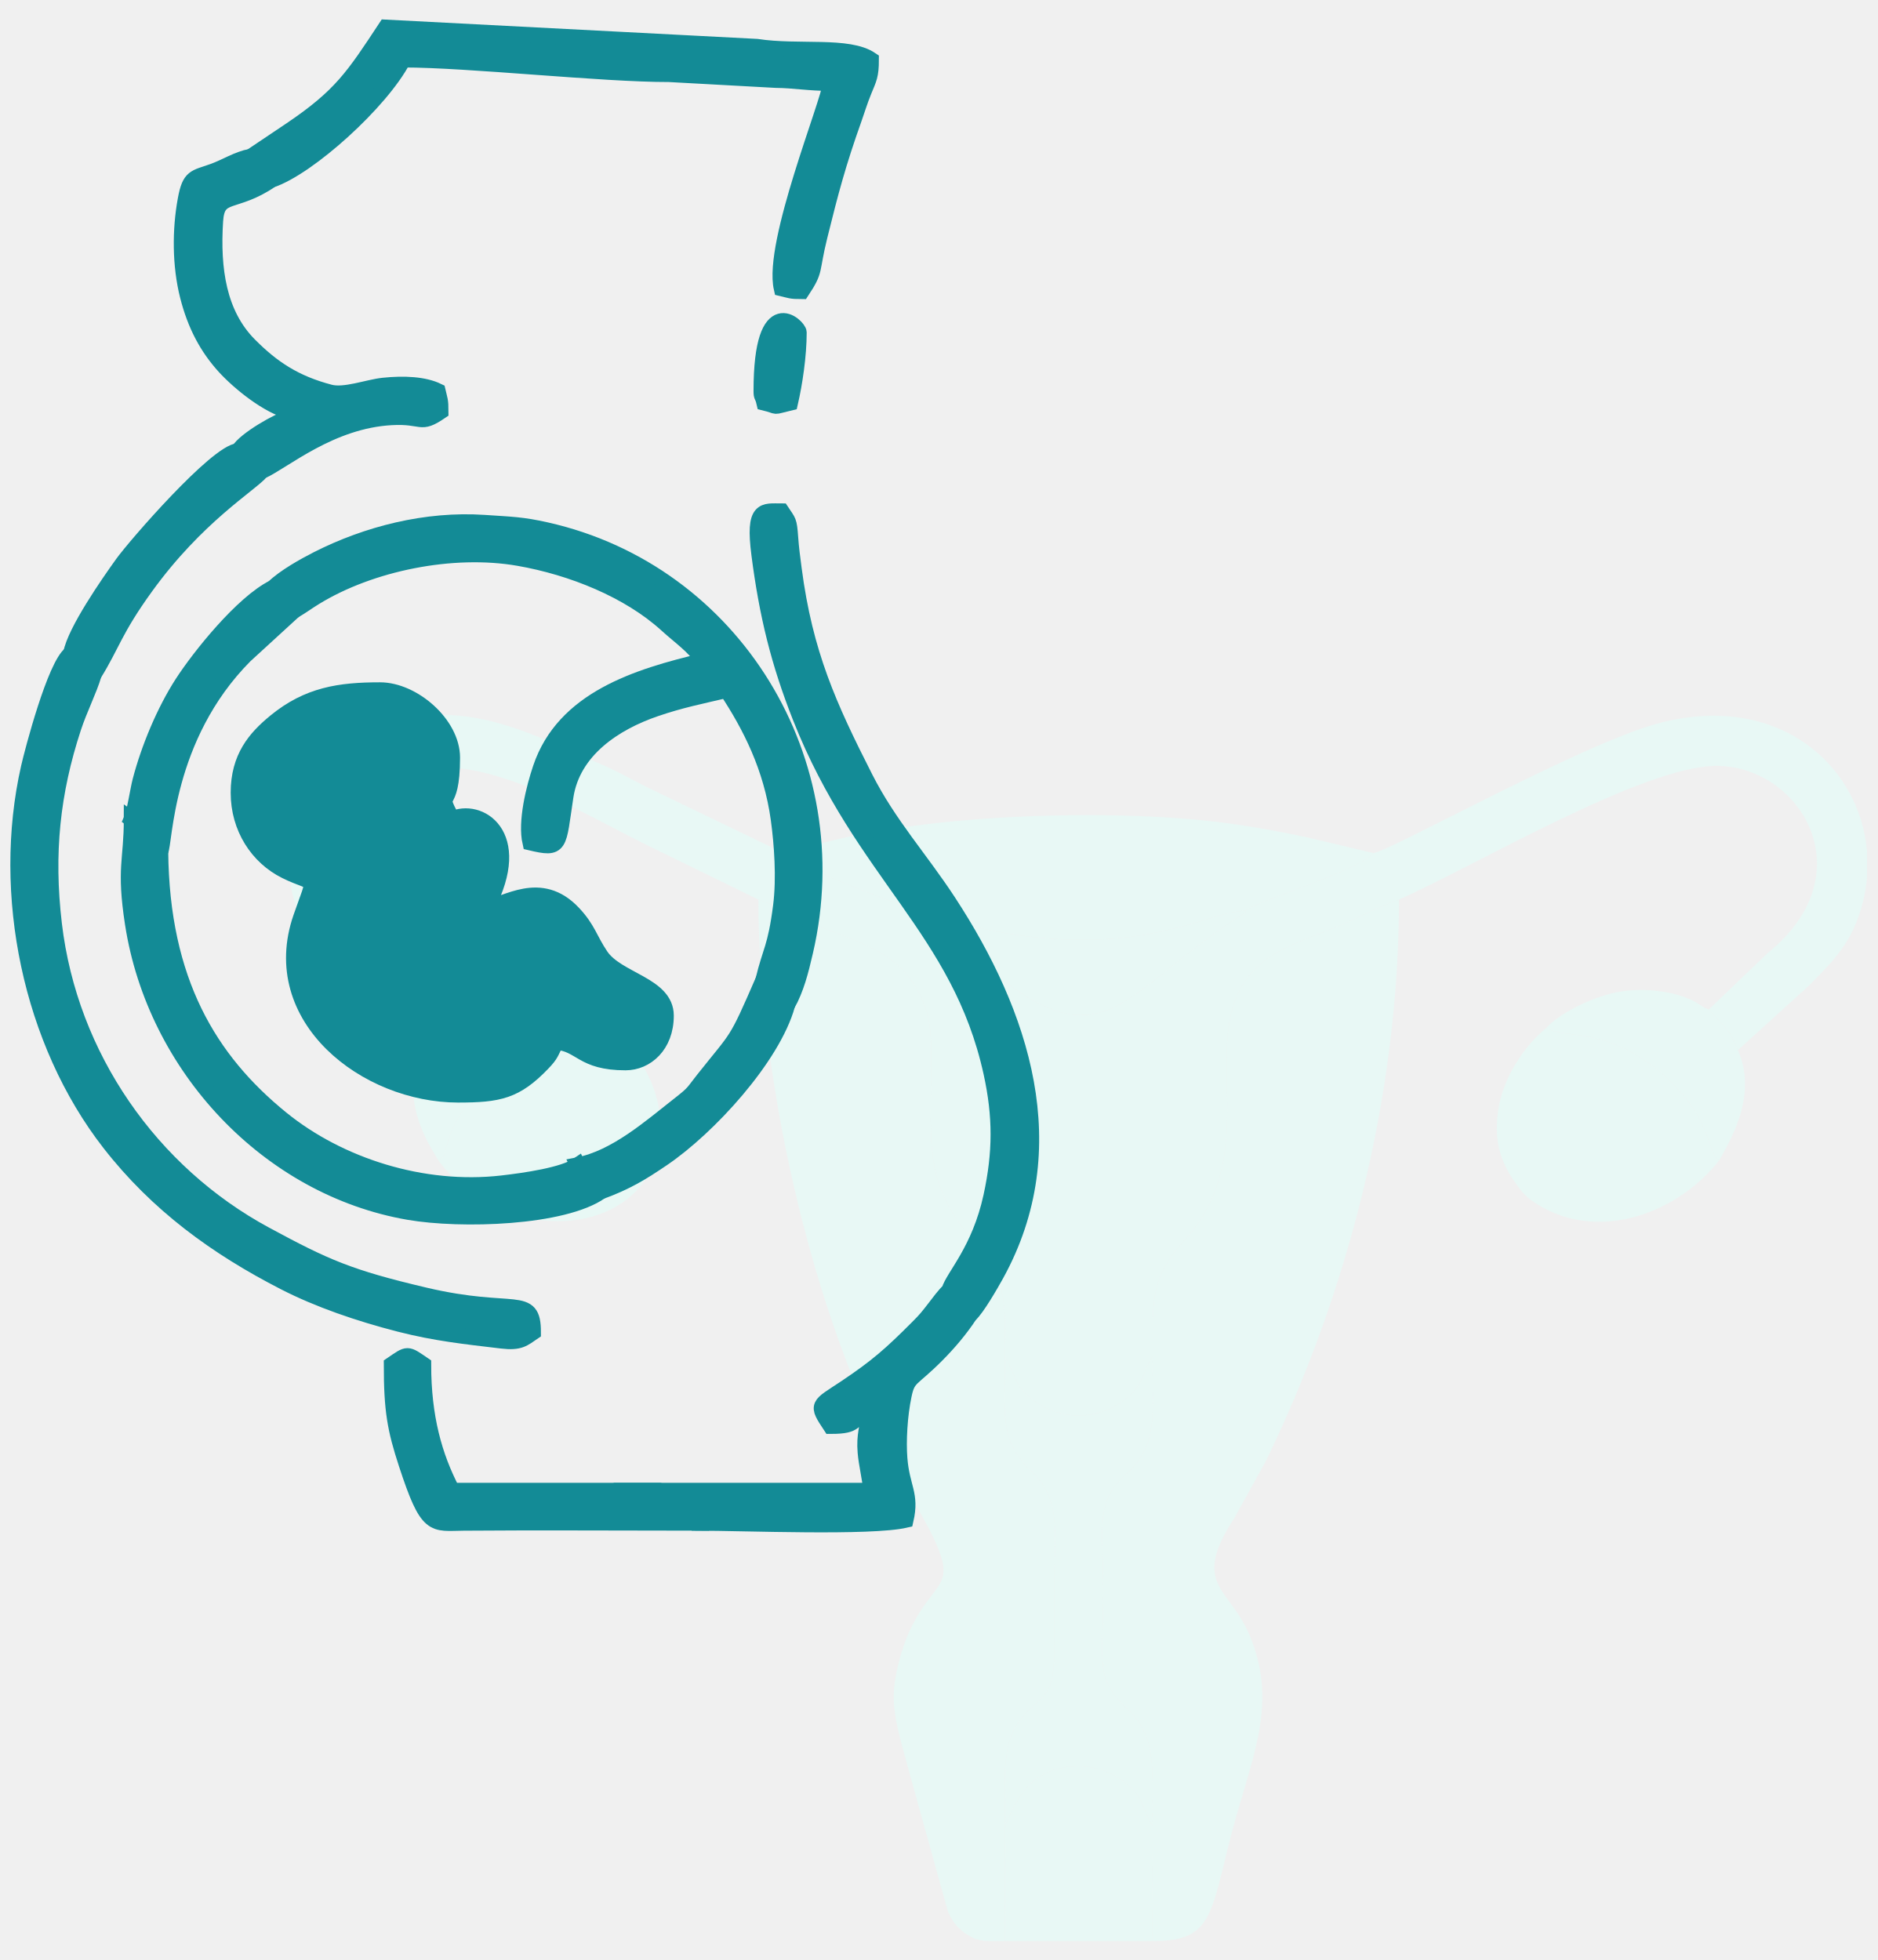
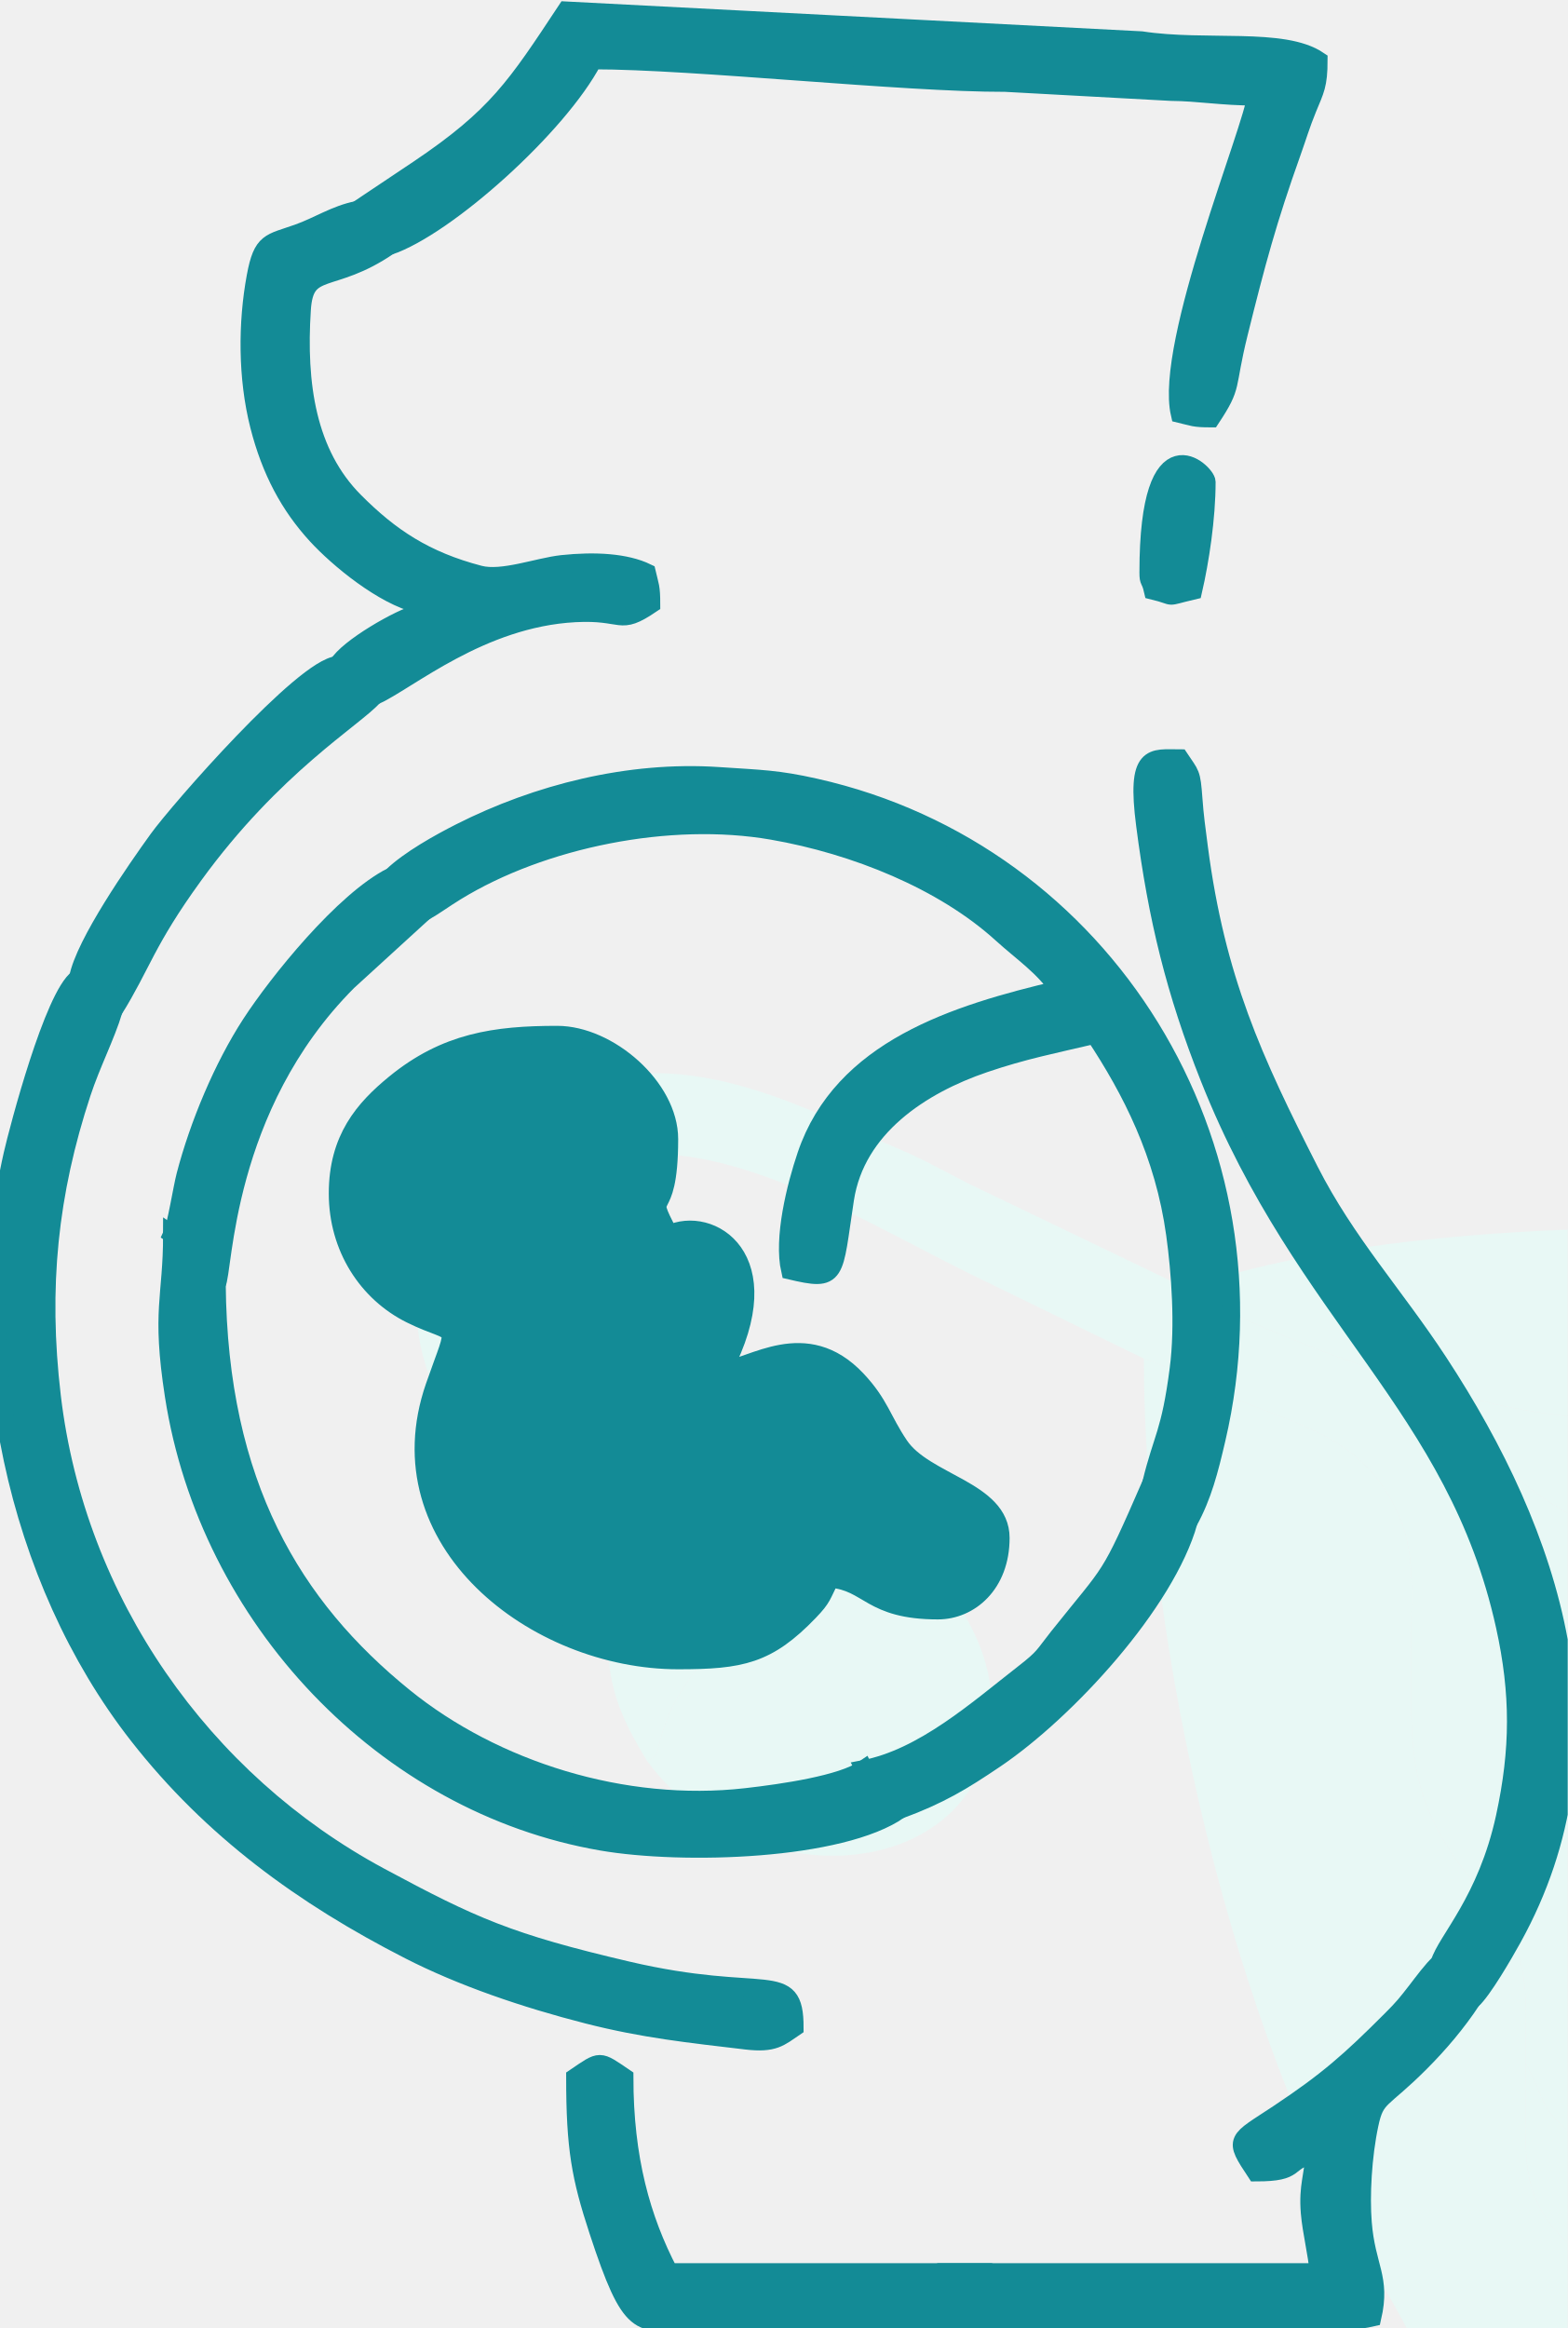
- <svg xmlns="http://www.w3.org/2000/svg" width="91" height="95" viewBox="0 0 91 95" fill="none">
-   <g id="Ð¡Ð»Ð¾Ð¹_x0020_1">
-     <g id="_2574344407376">
-       <path id="Vector" fill-rule="evenodd" clip-rule="evenodd" d="M20.186 50.934C20.516 50.544 20.546 50.252 20.907 49.816C21.209 49.452 21.465 49.25 21.731 48.928C20.104 47.089 17.213 45.409 16.636 42.985C16.261 41.407 16.794 39.816 17.611 38.889C21.052 34.98 26.931 38.751 31.228 40.9L36.752 43.601C37.746 43.938 38.678 44.488 39.68 44.893C41.773 45.739 43.594 46.141 44.645 48.346C45.242 49.6 45.112 50.786 45.112 52.262C45.111 55.428 44.906 57 46.513 59.32C47.102 60.17 47.795 60.654 48.278 61.778C48.841 63.084 48.66 64.257 48.686 65.721C49.2 66.548 49.078 67.015 49.887 67.715C51.223 68.87 53.168 68.921 54.578 67.782C55.475 67.056 55.297 66.621 55.861 65.721C55.886 64.386 55.746 63.07 56.224 61.884C56.702 60.701 57.37 60.261 57.976 59.414C61.372 54.668 57.225 48.966 61.825 46.2C62.582 45.745 63.864 45.291 64.759 44.935C65.81 44.517 66.768 43.949 67.796 43.601C71.424 41.999 79.606 37.132 83.168 37.123C87.238 37.114 90.427 42.336 85.683 46.178L82.811 48.928C83.404 49.607 83.827 49.874 84.221 50.898L87.683 47.754C88.869 46.542 89.785 45.676 90.277 43.721C90.381 43.308 90.448 42.894 90.481 42.483V41.292C90.134 37.026 86.08 33.482 80.278 35.084C76.582 36.104 67.586 41.135 66.566 41.352C65.868 42.194 60.757 43.727 60.355 44.148C60.4 44.316 60.448 44.17 60.081 44.408C54.301 48.153 53.537 51.657 47.848 46.906L44.947 44.698C44.498 44.413 44.149 44.311 44.193 44.148L43.357 43.735C42.324 43.41 38.374 41.825 37.982 41.352L31.28 38.119C30.518 37.732 29.869 37.353 29.078 37.021C26.303 35.858 22.565 33.656 18.712 35.157C16.207 36.134 14.405 38.435 14.067 40.997V42.733C14.105 43.022 14.163 43.31 14.242 43.598C15.019 46.434 17.399 48.282 19.703 50.477L20.186 50.934Z" fill="#E8F8F5" />
-       <path id="Vector_2" fill-rule="evenodd" clip-rule="evenodd" d="M48.694 94.084L48.686 88.504C48.735 86.037 48.406 84.231 49.88 82.868C50.59 82.211 50.994 82.02 51.074 80.603C51.136 79.502 51.081 78.232 51.081 77.113C51.081 74.575 51.507 72.761 50.029 71.361C48.339 69.76 48.741 68.501 48.686 65.721C48.66 64.257 48.841 63.084 48.278 61.778C47.795 60.654 47.102 60.17 46.513 59.32C44.906 57 45.111 55.428 45.112 52.262C45.112 50.786 45.242 49.6 44.645 48.346C43.594 46.141 41.773 45.739 39.68 44.893C38.678 44.488 37.746 43.938 36.752 43.601C36.752 52.645 39.602 64.795 43.853 72.024C47.031 77.429 45.51 75.936 44.065 79.082C43.723 79.824 43.235 81.4 43.321 82.555C43.413 83.789 43.819 84.914 44.097 86.021L45.935 92.64C46.177 93.205 46.453 93.502 46.897 93.785C47.45 94.138 47.806 94.084 48.694 94.084Z" fill="#E8F8F5" />
-       <path id="Vector_3" fill-rule="evenodd" clip-rule="evenodd" d="M55.861 65.721C55.809 68.377 56.219 69.966 54.589 71.429C53.029 72.829 53.467 74.036 53.467 77.113C53.467 80.541 53.011 81.337 54.667 82.868C56.142 84.231 55.813 86.037 55.861 88.504L55.854 94.084C58.575 94.084 58.655 93.014 59.526 89.477C60.537 85.374 62.018 82.788 60.572 79.294C59.591 76.923 57.681 76.851 59.825 73.566L61.328 70.85C65.254 62.815 67.796 53.175 67.796 43.601C66.768 43.949 65.81 44.517 64.759 44.935C63.864 45.291 62.582 45.745 61.825 46.2C57.225 48.966 61.372 54.668 57.976 59.414C57.37 60.261 56.702 60.701 56.224 61.884C55.746 63.07 55.886 64.386 55.861 65.721Z" fill="#E8F8F5" />
-       <path id="Vector_4" fill-rule="evenodd" clip-rule="evenodd" d="M37.982 41.352C38.374 41.825 42.324 43.41 43.357 43.735L44.193 44.148C44.856 44.142 47 44.894 47.998 45.093C55.273 46.541 58.595 44.13 60.355 44.148C60.757 43.727 65.868 42.195 66.566 41.352L63.329 40.583C62.19 40.344 61.224 40.156 59.912 39.961C54.405 39.143 45.091 39.411 39.616 40.926C39.099 41.069 38.639 41.335 37.982 41.352Z" fill="#E8F8F5" />
-       <path id="Vector_5" fill-rule="evenodd" clip-rule="evenodd" d="M48.686 88.504C49.096 87.844 49.567 85.613 52.274 85.613C53.235 85.613 53.989 85.968 54.578 86.443C55.476 87.168 55.296 87.603 55.861 88.504C55.813 86.037 56.142 84.231 54.667 82.868C53.011 81.337 53.467 80.541 53.467 77.113C53.467 74.036 53.029 72.829 54.589 71.429C56.219 69.966 55.809 68.377 55.861 65.721C55.297 66.621 55.475 67.056 54.578 67.782C53.168 68.921 51.223 68.87 49.887 67.715C49.078 67.015 49.2 66.548 48.686 65.721C48.741 68.501 48.339 69.76 50.029 71.361C51.507 72.761 51.081 74.575 51.081 77.113C51.081 78.232 51.136 79.502 51.074 80.603C50.994 82.02 50.59 82.211 49.88 82.868C48.406 84.231 48.735 86.037 48.686 88.504Z" fill="#E8F8F5" />
-       <path id="Vector_6" fill-rule="evenodd" clip-rule="evenodd" d="M21.231 56.226C24.739 60.981 32.617 59.87 31.96 53.945C31.776 52.281 30.662 50.681 29.627 49.837C28.426 50.396 26.931 49.773 24.235 51.829C23.69 52.244 22.857 53.158 22.443 53.796C22.209 54.157 21.979 54.551 21.821 54.983C21.409 56.108 21.699 55.947 21.231 56.226Z" fill="#E8F8F5" />
-       <path id="Vector_7" fill-rule="evenodd" clip-rule="evenodd" d="M83.317 56.237C82.822 55.921 82.974 55.107 82.045 53.705C81.667 53.135 80.831 52.224 80.312 51.829C77.591 49.754 76.125 50.397 74.921 49.837C73.886 50.681 72.834 52.224 72.605 53.812C72.363 55.486 72.803 56.493 73.61 57.571C73.87 57.918 74.085 58.109 74.478 58.357C77.532 60.278 81.37 58.738 83.317 56.237Z" fill="#E8F8F5" />
-       <path id="Vector_8" fill-rule="evenodd" clip-rule="evenodd" d="M48.686 88.504L48.694 94.084H55.854L55.861 88.504C55.296 87.603 55.476 87.168 54.578 86.443C53.988 85.968 53.235 85.613 52.274 85.613C49.566 85.613 49.096 87.844 48.686 88.504Z" fill="#E8F8F5" />
-       <path id="Vector_9" fill-rule="evenodd" clip-rule="evenodd" d="M60.355 44.148C58.595 44.13 55.273 46.541 47.998 45.093C47 44.894 44.856 44.142 44.193 44.148C44.149 44.311 44.498 44.413 44.947 44.698L47.848 46.906C53.537 51.657 54.301 48.153 60.081 44.408C60.448 44.17 60.4 44.316 60.355 44.148Z" fill="#E8F8F5" />
-       <path id="Vector_10" fill-rule="evenodd" clip-rule="evenodd" d="M21.731 48.928C21.465 49.25 21.209 49.452 20.907 49.816C20.546 50.252 20.516 50.544 20.186 50.934C20.159 52.048 19.855 52.672 20.178 53.937C20.41 54.847 20.812 55.524 21.231 56.226C21.699 55.947 21.409 56.108 21.821 54.983C21.979 54.551 22.209 54.157 22.443 53.796C22.857 53.158 23.69 52.244 24.235 51.829C26.931 49.773 28.426 50.396 29.627 49.837C28.401 48.462 25.584 47.648 23.579 48.131C22.291 48.441 22.273 48.75 21.731 48.928Z" fill="#E8F8F5" />
-       <path id="Vector_11" fill-rule="evenodd" clip-rule="evenodd" d="M74.921 49.837C76.125 50.397 77.591 49.754 80.312 51.829C80.831 52.224 81.667 53.135 82.045 53.705C82.974 55.107 82.822 55.921 83.317 56.237C84.066 54.929 85.119 52.932 84.221 50.898C83.827 49.874 83.404 49.607 82.811 48.928C82.44 48.803 82.48 48.733 82.077 48.524C81.13 48.032 79.727 47.883 78.575 48.053C77.376 48.23 75.624 49.05 74.921 49.837Z" fill="#E8F8F5" />
-     </g>
-     <g id="_2574344388752">
-       <path id="Vector_12" fill-rule="evenodd" clip-rule="evenodd" d="M11.557 38.424C11.557 40.125 12.484 41.543 13.841 42.217C15.36 42.97 15.331 42.306 14.58 44.477C12.902 49.336 17.745 53.062 22.196 53.062C24.171 53.062 24.996 52.894 26.295 51.539C26.728 51.088 26.681 51.032 26.956 50.504C28.174 50.607 28.188 51.499 30.315 51.499C31.307 51.499 32.275 50.685 32.275 49.225C32.275 47.719 29.906 47.506 29.113 46.324C28.566 45.509 28.5 45.024 27.784 44.262C26.179 42.553 24.504 43.89 23.596 43.966C25.45 40.409 23.186 39.084 21.916 39.703C21.096 38.129 21.916 39.479 21.916 36.718C21.916 35.095 20.023 33.449 18.417 33.449C16.467 33.449 14.928 33.674 13.341 34.976C12.372 35.772 11.557 36.709 11.557 38.424Z" fill="#138B96" stroke="#138B96" stroke-width="0.756" stroke-miterlimit="22.926" />
-       <path id="Vector_13" fill-rule="evenodd" clip-rule="evenodd" d="M13.255 28.475L14.237 29.612C14.62 29.387 14.856 29.204 15.254 28.959C17.948 27.3 21.928 26.492 25.138 27.052C27.728 27.503 30.484 28.618 32.312 30.285C32.957 30.874 33.625 31.315 34.095 32.028C30.853 32.795 27.325 33.892 26.199 37.228C25.869 38.205 25.465 39.831 25.696 40.84C27.206 41.197 27.042 41.026 27.412 38.602C27.755 36.356 29.791 35.027 31.766 34.353C32.998 33.932 33.912 33.757 35.215 33.449C36.357 35.181 37.384 37.187 37.73 39.707C37.892 40.889 38.018 42.553 37.84 43.931C37.579 45.954 37.333 46.063 36.981 47.52C37.242 48.008 37.672 48.446 38.155 48.71C38.595 47.908 38.797 47.106 39.024 46.129C41.173 36.904 35.547 27.733 26.477 25.692C25.294 25.425 24.802 25.425 23.459 25.334C20.654 25.146 17.792 25.878 15.383 27.1C14.742 27.426 13.784 27.961 13.255 28.475Z" fill="#138B96" stroke="#138B96" stroke-width="0.756" stroke-miterlimit="22.926" />
-       <path id="Vector_14" fill-rule="evenodd" clip-rule="evenodd" d="M4.558 32.671C4.081 32.429 3.798 32.048 3.438 31.676C2.669 32.232 1.576 36.391 1.393 37.199C0.001 43.334 1.482 50.498 5.317 55.419C7.622 58.377 10.482 60.46 13.797 62.159C15.424 62.993 17.38 63.668 19.368 64.178C21.125 64.627 22.539 64.775 24.322 64.987C25.196 65.09 25.369 64.892 25.836 64.575C25.836 62.697 24.934 63.801 20.601 62.783C16.91 61.916 15.774 61.409 12.864 59.837C7.332 56.851 3.384 51.241 2.622 44.794C2.216 41.357 2.534 38.399 3.558 35.277C3.861 34.356 4.3 33.514 4.558 32.671Z" fill="#138B96" stroke="#138B96" stroke-width="0.756" stroke-miterlimit="22.926" />
-       <path id="Vector_15" fill-rule="evenodd" clip-rule="evenodd" d="M12.172 7.582C12.527 7.983 12.895 8.23 13.152 8.719C14.957 8.113 18.467 4.944 19.537 2.892C22.702 2.892 29.217 3.606 32.42 3.598L37.6 3.882C38.48 3.889 39.178 4.029 40.254 4.029C40.177 4.971 37.373 11.79 37.875 13.978C38.286 14.075 38.302 14.12 38.855 14.12C39.562 13.048 39.291 13.196 39.723 11.448C40.265 9.255 40.623 7.907 41.391 5.752C41.552 5.299 41.67 4.894 41.875 4.395C42.11 3.822 42.214 3.668 42.214 2.892C41.109 2.141 38.696 2.574 36.674 2.263L18.697 1.329C17.13 3.704 16.531 4.65 14.078 6.303L12.172 7.582Z" fill="#138B96" stroke="#138B96" stroke-width="0.756" stroke-miterlimit="22.926" />
-       <path id="Vector_16" fill-rule="evenodd" clip-rule="evenodd" d="M45.994 62.557C46.424 62.811 46.866 63.166 47.007 63.722C47.339 63.428 48.005 62.274 48.279 61.778C51.672 55.622 49.518 49.144 45.966 43.71C44.598 41.617 43.082 39.97 41.935 37.712C40.171 34.239 39.013 31.7 38.474 27.581C38.396 26.981 38.341 26.582 38.303 26.05C38.242 25.209 38.216 25.297 37.875 24.779C37.008 24.779 36.496 24.585 36.791 26.874C37.167 29.79 37.733 32.111 38.793 34.79C41.778 42.336 46.509 45.046 48.035 51.984C48.502 54.108 48.494 55.866 48.036 57.979C47.466 60.614 46.199 61.854 45.994 62.557Z" fill="#138B96" stroke="#138B96" stroke-width="0.756" stroke-miterlimit="22.926" />
-       <path id="Vector_17" fill-rule="evenodd" clip-rule="evenodd" d="M29.12 57.753C28.724 57.353 28.265 57.01 28.004 56.474C27.307 56.954 25.474 57.22 24.322 57.352C20.488 57.79 16.444 56.498 13.638 54.219C10.152 51.389 7.833 47.561 7.774 41.266C7.653 40.802 7.446 40.713 7.111 40.379C6.823 40.091 6.693 39.924 6.378 39.707C6.378 41.715 6.016 42.063 6.433 44.763C7.509 51.732 13.018 57.578 19.813 58.751C22.344 59.187 27.295 59.039 29.12 57.753Z" fill="#138B96" stroke="#138B96" stroke-width="0.756" stroke-miterlimit="22.926" />
-       <path id="Vector_18" fill-rule="evenodd" clip-rule="evenodd" d="M11.557 21.853C11.966 22.209 12.189 22.576 12.677 22.843C13.772 22.341 16.023 20.386 18.976 20.229C20.543 20.145 20.314 20.656 21.356 19.947C21.356 19.386 21.312 19.371 21.216 18.952C20.561 18.633 19.594 18.579 18.575 18.687C17.818 18.767 16.703 19.204 15.985 19.015C14.29 18.57 13.2 17.845 12.08 16.716C10.597 15.22 10.283 13.055 10.435 10.707C10.53 9.246 11.348 9.958 13.152 8.719C12.895 8.23 12.527 7.983 12.172 7.582C11.478 7.72 10.957 8.081 10.314 8.31C9.428 8.626 9.199 8.545 8.992 9.667C8.72 11.136 8.72 12.852 9.097 14.344C9.459 15.773 10.048 16.859 10.89 17.782C11.581 18.538 12.985 19.689 14.077 19.947V20.231C13.511 20.365 11.861 21.315 11.557 21.853Z" fill="#138B96" stroke="#138B96" stroke-width="0.756" stroke-miterlimit="22.926" />
-       <path id="Vector_19" fill-rule="evenodd" clip-rule="evenodd" d="M31.944 72.249C32.734 72.523 32.36 72.215 32.963 72.832C33.334 73.212 33.539 73.34 33.762 73.813C36.063 73.813 42.203 74.07 43.894 73.671C44.183 72.41 43.708 72.115 43.595 70.694C43.529 69.849 43.592 68.619 43.806 67.611C43.998 66.705 44.176 66.908 45.399 65.676C45.987 65.085 46.539 64.433 47.007 63.722C46.866 63.166 46.423 62.811 45.994 62.557C45.773 62.751 45.47 63.168 45.276 63.419C44.959 63.829 44.865 63.95 44.49 64.326C43.197 65.623 42.504 66.244 40.955 67.276C39.629 68.16 39.544 68.046 40.254 69.123C41.654 69.123 41.113 68.781 42.074 68.554C42.06 69.221 41.867 69.524 41.94 70.393C41.986 70.962 42.168 71.689 42.214 72.249H31.944Z" fill="#138B96" stroke="#138B96" stroke-width="0.756" stroke-miterlimit="22.926" />
-       <path id="Vector_20" fill-rule="evenodd" clip-rule="evenodd" d="M33.762 73.813C33.539 73.34 33.334 73.212 32.963 72.832C32.36 72.215 32.734 72.523 31.944 72.249H21.916C21.049 70.585 20.517 68.686 20.517 66.138C19.7 65.583 19.793 65.583 18.977 66.138C18.977 68.369 19.145 69.273 19.694 70.952C20.732 74.128 20.977 73.826 22.475 73.814C26.233 73.783 30.003 73.813 33.762 73.813Z" fill="#138B96" stroke="#138B96" stroke-width="0.756" stroke-miterlimit="22.926" />
-       <path id="Vector_21" fill-rule="evenodd" clip-rule="evenodd" d="M6.378 39.707C6.693 39.924 6.823 40.091 7.111 40.379C7.446 40.713 7.653 40.802 7.774 41.266C8.002 40.91 7.942 35.733 11.872 31.779L14.237 29.612L13.255 28.475C11.75 29.227 9.686 31.796 8.839 33.105C7.962 34.462 7.21 36.266 6.796 37.853C6.687 38.272 6.513 39.416 6.378 39.707Z" fill="#138B96" stroke="#138B96" stroke-width="0.756" stroke-miterlimit="22.926" />
-       <path id="Vector_22" fill-rule="evenodd" clip-rule="evenodd" d="M3.438 31.676C3.798 32.048 4.081 32.429 4.558 32.671C5.439 31.25 5.549 30.538 7.056 28.452C9.54 25.015 12.102 23.503 12.677 22.843C12.189 22.576 11.966 22.209 11.557 21.853C10.496 21.924 6.575 26.427 5.936 27.315C5.256 28.261 3.637 30.591 3.438 31.676Z" fill="#138B96" stroke="#138B96" stroke-width="0.756" stroke-miterlimit="22.926" />
-       <path id="Vector_23" fill-rule="evenodd" clip-rule="evenodd" d="M28.004 56.474C28.265 57.01 28.724 57.353 29.121 57.753C30.381 57.283 31.062 56.87 32.108 56.161C34.347 54.643 37.442 51.26 38.155 48.71C37.672 48.446 37.242 48.008 36.981 47.519C35.621 50.646 35.813 50.139 34.075 52.331C33.594 52.937 33.66 52.955 32.975 53.489C31.55 54.602 29.851 56.122 28.004 56.474Z" fill="#138B96" stroke="#138B96" stroke-width="0.756" stroke-miterlimit="22.926" />
-       <path id="Vector_24" fill-rule="evenodd" clip-rule="evenodd" d="M36.895 18.952C36.895 19.278 36.942 19.118 37.035 19.521C37.836 19.716 37.325 19.75 38.295 19.521C38.51 18.584 38.715 17.247 38.715 16.11C38.715 15.822 36.895 14.019 36.895 18.952Z" fill="#138B96" stroke="#138B96" stroke-width="0.756" stroke-miterlimit="22.926" />
-     </g>
+ <svg xmlns="http://www.w3.org/2000/svg" width="66" height="98" viewBox="0 0 66 98" fill="none">
+   <g clip-path="url(#clip0_368_3)">
+     <path fill-rule="evenodd" clip-rule="evenodd" d="M25.842 67.035C26.287 66.511 26.327 66.12 26.814 65.534C27.22 65.045 27.565 64.774 27.924 64.342C25.732 61.873 21.838 59.617 21.061 56.363C20.555 54.245 21.274 52.109 22.374 50.865C27.009 45.618 34.928 50.679 40.715 53.564L48.156 57.19C49.495 57.643 50.751 58.382 52.1 58.925C54.919 60.06 57.372 60.6 58.787 63.561C59.592 65.243 59.417 66.836 59.416 68.817C59.415 73.067 59.139 75.179 61.304 78.292C62.097 79.433 63.03 80.083 63.681 81.592C64.439 83.346 64.195 84.921 64.231 86.885C64.922 87.996 64.759 88.623 65.848 89.562C67.647 91.113 70.268 91.182 72.166 89.653C73.374 88.678 73.135 88.094 73.895 86.885C73.928 85.094 73.74 83.327 74.384 81.735C75.027 80.147 75.927 79.555 76.743 78.418C81.318 72.048 75.732 64.393 81.928 60.68C82.947 60.069 84.674 59.459 85.88 58.981C87.296 58.421 88.585 57.658 89.97 57.19C94.856 55.04 105.877 48.505 110.676 48.494C116.158 48.482 120.453 55.492 114.063 60.65L110.195 64.342C110.993 65.253 111.563 65.612 112.094 66.986L116.756 62.765C118.355 61.139 119.589 59.976 120.251 57.351C120.391 56.797 120.481 56.242 120.525 55.69V54.091C120.059 48.364 114.598 43.606 106.783 45.756C101.805 47.126 89.687 53.88 88.313 54.171C87.373 55.302 80.49 57.36 79.947 57.925C80.009 58.15 80.073 57.954 79.579 58.274C71.794 63.301 70.764 68.005 63.101 61.627L59.194 58.664C58.589 58.281 58.119 58.144 58.179 57.925L57.052 57.37C55.662 56.934 50.34 54.806 49.812 54.171L40.785 49.831C39.759 49.311 38.885 48.803 37.819 48.357C34.082 46.796 29.046 43.84 23.857 45.855C20.483 47.166 18.056 50.255 17.6 53.695V56.025C17.652 56.413 17.73 56.8 17.836 57.187C18.883 60.994 22.089 63.475 25.191 66.421L25.842 67.035Z" fill="#E8F8F5" />
+     <path fill-rule="evenodd" clip-rule="evenodd" d="M64.241 124.962L64.231 117.472C64.296 114.159 63.853 111.735 65.838 109.905C66.795 109.023 67.339 108.766 67.447 106.865C67.531 105.386 67.456 103.681 67.456 102.179C67.456 98.772 68.029 96.336 66.04 94.457C63.762 92.308 64.305 90.617 64.231 86.885C64.195 84.921 64.439 83.346 63.681 81.592C63.03 80.083 62.097 79.433 61.304 78.293C59.139 75.179 59.415 73.067 59.416 68.817C59.417 66.836 59.592 65.243 58.787 63.561C57.372 60.6 54.919 60.06 52.1 58.925C50.751 58.382 49.495 57.643 48.156 57.19C48.156 69.332 51.995 85.642 57.721 95.348C62.001 102.604 59.952 100.599 58.005 104.822C57.546 105.819 56.888 107.934 57.004 109.485C57.127 111.141 57.675 112.652 58.049 114.138L60.525 123.023C60.85 123.782 61.222 124.18 61.82 124.56C62.566 125.034 63.045 124.962 64.241 124.962Z" fill="#E8F8F5" />
+     <path fill-rule="evenodd" clip-rule="evenodd" d="M49.812 54.171C50.34 54.806 55.662 56.934 57.052 57.37L58.179 57.925C59.072 57.916 61.959 58.926 63.303 59.193C73.102 61.137 77.577 57.901 79.947 57.925C80.49 57.36 87.373 55.302 88.313 54.171L83.953 53.139C82.42 52.818 81.118 52.565 79.351 52.304C71.934 51.206 59.389 51.565 52.013 53.599C51.317 53.791 50.697 54.149 49.812 54.171Z" fill="#E8F8F5" />
+     <path fill-rule="evenodd" clip-rule="evenodd" d="M64.231 117.472C64.782 116.585 65.416 113.59 69.063 113.59C70.357 113.59 71.372 114.066 72.166 114.705C73.376 115.677 73.134 116.262 73.895 117.472C73.829 114.159 74.273 111.735 72.287 109.905C70.056 107.85 70.669 106.781 70.669 102.179C70.669 98.049 70.081 96.428 72.182 94.549C74.377 92.584 73.825 90.452 73.895 86.885C73.135 88.094 73.374 88.678 72.166 89.653C70.268 91.182 67.647 91.113 65.848 89.562C64.759 88.623 64.922 87.996 64.231 86.885C64.305 90.617 63.762 92.308 66.04 94.457C68.029 96.336 67.456 98.772 67.456 102.179C67.456 103.681 67.531 105.386 67.447 106.865C67.339 108.766 66.795 109.023 65.838 109.905C63.853 111.735 64.296 114.159 64.231 117.472Z" fill="#E8F8F5" />
+     <path fill-rule="evenodd" clip-rule="evenodd" d="M27.25 74.139C31.975 80.522 42.586 79.031 41.702 71.078C41.454 68.844 39.953 66.696 38.558 65.562C36.941 66.312 34.928 65.477 31.297 68.236C30.562 68.794 29.44 70.02 28.883 70.877C28.568 71.362 28.258 71.891 28.045 72.471C27.489 73.98 27.881 73.764 27.25 74.139Z" fill="#E8F8F5" />
+     <path fill-rule="evenodd" clip-rule="evenodd" d="M79.947 57.925C77.577 57.901 73.102 61.137 63.303 59.193C61.959 58.926 59.072 57.916 58.179 57.925C58.119 58.144 58.589 58.281 59.194 58.664L63.101 61.627C70.765 68.005 71.794 63.301 79.579 58.274C80.073 57.954 80.009 58.15 79.947 57.925Z" fill="#E8F8F5" />
+     <path fill-rule="evenodd" clip-rule="evenodd" d="M27.923 64.342C27.565 64.774 27.22 65.045 26.814 65.534C26.327 66.12 26.287 66.511 25.842 67.035C25.806 68.531 25.396 69.368 25.831 71.066C26.144 72.288 26.685 73.197 27.25 74.139C27.881 73.764 27.489 73.98 28.045 72.471C28.258 71.891 28.568 71.362 28.883 70.877C29.44 70.02 30.562 68.794 31.297 68.236C34.928 65.477 36.941 66.312 38.558 65.562C36.907 63.716 33.114 62.623 30.413 63.271C28.678 63.688 28.654 64.103 27.923 64.342Z" fill="#E8F8F5" />
+     <path fill-rule="evenodd" clip-rule="evenodd" d="M14.22 50.24C14.22 52.524 15.469 54.428 17.296 55.332C19.342 56.344 19.303 55.452 18.292 58.367C16.031 64.89 22.554 69.892 28.55 69.892C31.21 69.892 32.321 69.666 34.071 67.847C34.654 67.242 34.59 67.165 34.961 66.458C36.602 66.596 36.62 67.793 39.486 67.793C40.821 67.793 42.126 66.701 42.126 64.74C42.126 62.719 38.935 62.432 37.867 60.846C37.13 59.752 37.04 59.101 36.077 58.078C33.915 55.783 31.658 57.578 30.436 57.681C32.933 52.905 29.883 51.127 28.173 51.957C27.068 49.845 28.173 51.657 28.173 47.95C28.173 45.772 25.623 43.562 23.459 43.562C20.833 43.562 18.76 43.864 16.623 45.611C15.317 46.68 14.22 47.938 14.22 50.24Z" fill="#138B96" stroke="#138B96" stroke-width="0.756" stroke-miterlimit="22.926" />
+     <path fill-rule="evenodd" clip-rule="evenodd" d="M16.507 36.884L17.829 38.41C18.345 38.109 18.664 37.863 19.199 37.534C22.828 35.307 28.188 34.222 32.512 34.973C36.001 35.579 39.713 37.076 42.175 39.315C43.044 40.105 43.944 40.697 44.577 41.654C40.21 42.684 35.458 44.157 33.941 48.635C33.497 49.946 32.952 52.129 33.264 53.484C35.298 53.963 35.077 53.734 35.575 50.48C36.038 47.465 38.779 45.681 41.44 44.775C43.1 44.211 44.33 43.975 46.085 43.562C47.624 45.887 49.007 48.579 49.473 51.963C49.691 53.55 49.861 55.783 49.621 57.633C49.269 60.349 48.938 60.495 48.464 62.451C48.816 63.107 49.395 63.695 50.045 64.049C50.638 62.972 50.91 61.896 51.216 60.583C54.111 48.2 46.532 35.888 34.317 33.148C32.722 32.79 32.06 32.789 30.25 32.668C26.473 32.415 22.617 33.398 19.373 35.039C18.51 35.476 17.219 36.194 16.507 36.884Z" fill="#138B96" stroke="#138B96" stroke-width="0.756" stroke-miterlimit="22.926" />
+     <path fill-rule="evenodd" clip-rule="evenodd" d="M4.792 42.517C4.15 42.192 3.769 41.68 3.284 41.181C2.248 41.928 0.776 47.511 0.529 48.596C-1.345 56.831 0.65 66.45 5.815 73.055C8.92 77.027 12.772 79.823 17.236 82.104C19.428 83.224 22.063 84.13 24.741 84.814C27.107 85.418 29.012 85.615 31.414 85.9C32.59 86.039 32.824 85.772 33.453 85.347C33.453 82.826 32.238 84.308 26.402 82.941C21.43 81.777 19.9 81.097 15.98 78.987C8.529 74.978 3.212 67.446 2.185 58.792C1.638 54.178 2.066 50.206 3.446 46.015C3.853 44.779 4.444 43.649 4.792 42.517Z" fill="#138B96" stroke="#138B96" stroke-width="0.756" stroke-miterlimit="22.926" />
+     <path fill-rule="evenodd" clip-rule="evenodd" d="M15.049 8.836C15.527 9.374 16.022 9.706 16.369 10.363C18.799 9.548 23.527 5.295 24.968 2.54C29.231 2.54 38.007 3.498 42.32 3.488L49.298 3.869C50.484 3.879 51.423 4.066 52.873 4.066C52.77 5.331 48.992 14.486 49.668 17.422C50.223 17.553 50.244 17.613 50.988 17.613C51.94 16.174 51.575 16.373 52.157 14.026C52.887 11.082 53.37 9.272 54.404 6.379C54.621 5.771 54.781 5.227 55.056 4.558C55.372 3.788 55.513 3.582 55.513 2.54C54.025 1.532 50.774 2.113 48.051 1.696L23.836 0.441C21.727 3.629 20.919 4.9 17.615 7.12L15.049 8.836Z" fill="#138B96" stroke="#138B96" stroke-width="0.756" stroke-miterlimit="22.926" />
+     <path fill-rule="evenodd" clip-rule="evenodd" d="M60.604 82.638C61.183 82.98 61.779 83.455 61.968 84.202C62.416 83.807 63.313 82.259 63.682 81.592C68.253 73.328 65.35 64.632 60.566 57.337C58.724 54.527 56.681 52.316 55.137 49.285C52.761 44.622 51.201 41.213 50.476 35.685C50.37 34.878 50.296 34.343 50.245 33.629C50.163 32.5 50.128 32.618 49.668 31.923C48.5 31.923 47.81 31.663 48.209 34.735C48.715 38.649 49.478 41.766 50.905 45.362C54.925 55.493 61.298 59.13 63.354 68.445C63.983 71.296 63.971 73.655 63.355 76.492C62.586 80.03 60.88 81.694 60.604 82.638Z" fill="#138B96" stroke="#138B96" stroke-width="0.756" stroke-miterlimit="22.926" />
+     <path fill-rule="evenodd" clip-rule="evenodd" d="M37.877 76.189C37.343 75.652 36.724 75.192 36.373 74.471C35.434 75.116 32.965 75.474 31.413 75.651C26.25 76.238 20.802 74.504 17.022 71.445C12.327 67.645 9.204 62.506 9.125 54.056C8.962 53.433 8.682 53.314 8.232 52.865C7.843 52.478 7.669 52.254 7.244 51.963C7.244 54.659 6.757 55.126 7.318 58.75C8.768 68.106 16.187 75.955 25.34 77.528C28.749 78.114 35.417 77.915 37.877 76.189Z" fill="#138B96" stroke="#138B96" stroke-width="0.756" stroke-miterlimit="22.926" />
+     <path fill-rule="evenodd" clip-rule="evenodd" d="M14.22 27.994C14.77 28.473 15.071 28.965 15.729 29.323C17.203 28.65 20.235 26.025 24.212 25.814C26.323 25.702 26.014 26.388 27.419 25.436C27.419 24.683 27.36 24.662 27.23 24.1C26.348 23.672 25.044 23.599 23.673 23.744C22.652 23.852 21.151 24.438 20.184 24.185C17.901 23.588 16.433 22.614 14.925 21.098C12.926 19.09 12.504 16.184 12.709 13.031C12.836 11.07 13.939 12.025 16.368 10.363C16.022 9.706 15.526 9.374 15.049 8.836C14.113 9.022 13.412 9.506 12.546 9.813C11.353 10.237 11.044 10.129 10.764 11.636C10.398 13.607 10.398 15.911 10.906 17.914C11.394 19.832 12.187 21.29 13.322 22.529C14.252 23.543 16.143 25.089 17.614 25.436V25.817C16.852 25.997 14.63 27.273 14.22 27.994Z" fill="#138B96" stroke="#138B96" stroke-width="0.756" stroke-miterlimit="22.926" />
+     <path fill-rule="evenodd" clip-rule="evenodd" d="M41.679 95.65C42.744 96.017 42.241 95.603 43.053 96.432C43.552 96.942 43.828 97.114 44.128 97.749C47.228 97.749 55.498 98.095 57.776 97.558C58.166 95.865 57.525 95.47 57.373 93.562C57.283 92.427 57.369 90.776 57.657 89.424C57.915 88.207 58.156 88.479 59.803 86.826C60.595 86.032 61.338 85.156 61.968 84.202C61.779 83.455 61.183 82.98 60.604 82.638C60.306 82.899 59.899 83.458 59.637 83.796C59.21 84.345 59.084 84.508 58.578 85.014C56.838 86.755 55.903 87.588 53.818 88.974C52.031 90.161 51.917 90.007 52.873 91.452C54.759 91.452 54.03 90.995 55.325 90.689C55.305 91.584 55.046 91.992 55.143 93.158C55.206 93.921 55.452 94.898 55.513 95.65H41.679Z" fill="#138B96" stroke="#138B96" stroke-width="0.756" stroke-miterlimit="22.926" />
+     <path fill-rule="evenodd" clip-rule="evenodd" d="M44.128 97.749C43.828 97.114 43.552 96.942 43.052 96.432C42.241 95.603 42.743 96.017 41.679 95.65H28.173C27.005 93.416 26.288 90.867 26.288 87.445C25.188 86.7 25.313 86.7 24.213 87.445C24.213 90.44 24.441 91.654 25.18 93.909C26.578 98.172 26.908 97.767 28.926 97.75C33.987 97.709 39.065 97.749 44.128 97.749Z" fill="#138B96" stroke="#138B96" stroke-width="0.756" stroke-miterlimit="22.926" />
+     <path fill-rule="evenodd" clip-rule="evenodd" d="M7.244 51.963C7.669 52.254 7.843 52.478 8.232 52.865C8.682 53.314 8.962 53.433 9.125 54.056C9.431 53.578 9.35 46.628 14.644 41.319L17.829 38.41L16.507 36.884C14.479 37.894 11.7 41.343 10.559 43.1C9.377 44.921 8.364 47.344 7.807 49.474C7.66 50.036 7.426 51.572 7.244 51.963Z" fill="#138B96" stroke="#138B96" stroke-width="0.756" stroke-miterlimit="22.926" />
+     <path fill-rule="evenodd" clip-rule="evenodd" d="M3.284 41.181C3.769 41.68 4.15 42.192 4.792 42.517C5.979 40.61 6.127 39.654 8.157 36.854C11.503 32.239 14.954 30.21 15.729 29.323C15.071 28.965 14.77 28.473 14.22 27.994C12.79 28.089 7.509 34.135 6.649 35.328C5.733 36.597 3.552 39.725 3.284 41.181Z" fill="#138B96" stroke="#138B96" stroke-width="0.756" stroke-miterlimit="22.926" />
+     <path fill-rule="evenodd" clip-rule="evenodd" d="M36.373 74.471C36.724 75.192 37.343 75.652 37.877 76.189C39.574 75.558 40.491 75.004 41.9 74.052C44.916 72.014 49.085 67.472 50.045 64.049C49.395 63.695 48.816 63.107 48.464 62.451C46.632 66.648 46.891 65.967 44.549 68.91C43.903 69.724 43.991 69.748 43.069 70.465C41.149 71.959 38.861 74 36.373 74.471Z" fill="#138B96" stroke="#138B96" stroke-width="0.756" stroke-miterlimit="22.926" />
+     <path fill-rule="evenodd" clip-rule="evenodd" d="M48.348 24.1C48.348 24.538 48.412 24.322 48.537 24.863C49.616 25.125 48.927 25.171 50.234 24.863C50.523 23.606 50.799 21.811 50.799 20.284C50.799 19.898 48.348 17.477 48.348 24.1Z" fill="#138B96" stroke="#138B96" stroke-width="0.756" stroke-miterlimit="22.926" />
  </g>
+   <defs>
+     <clipPath id="clip0_368_3">
+       <rect width="66" height="98" fill="white" />
+     </clipPath>
+   </defs>
</svg>
